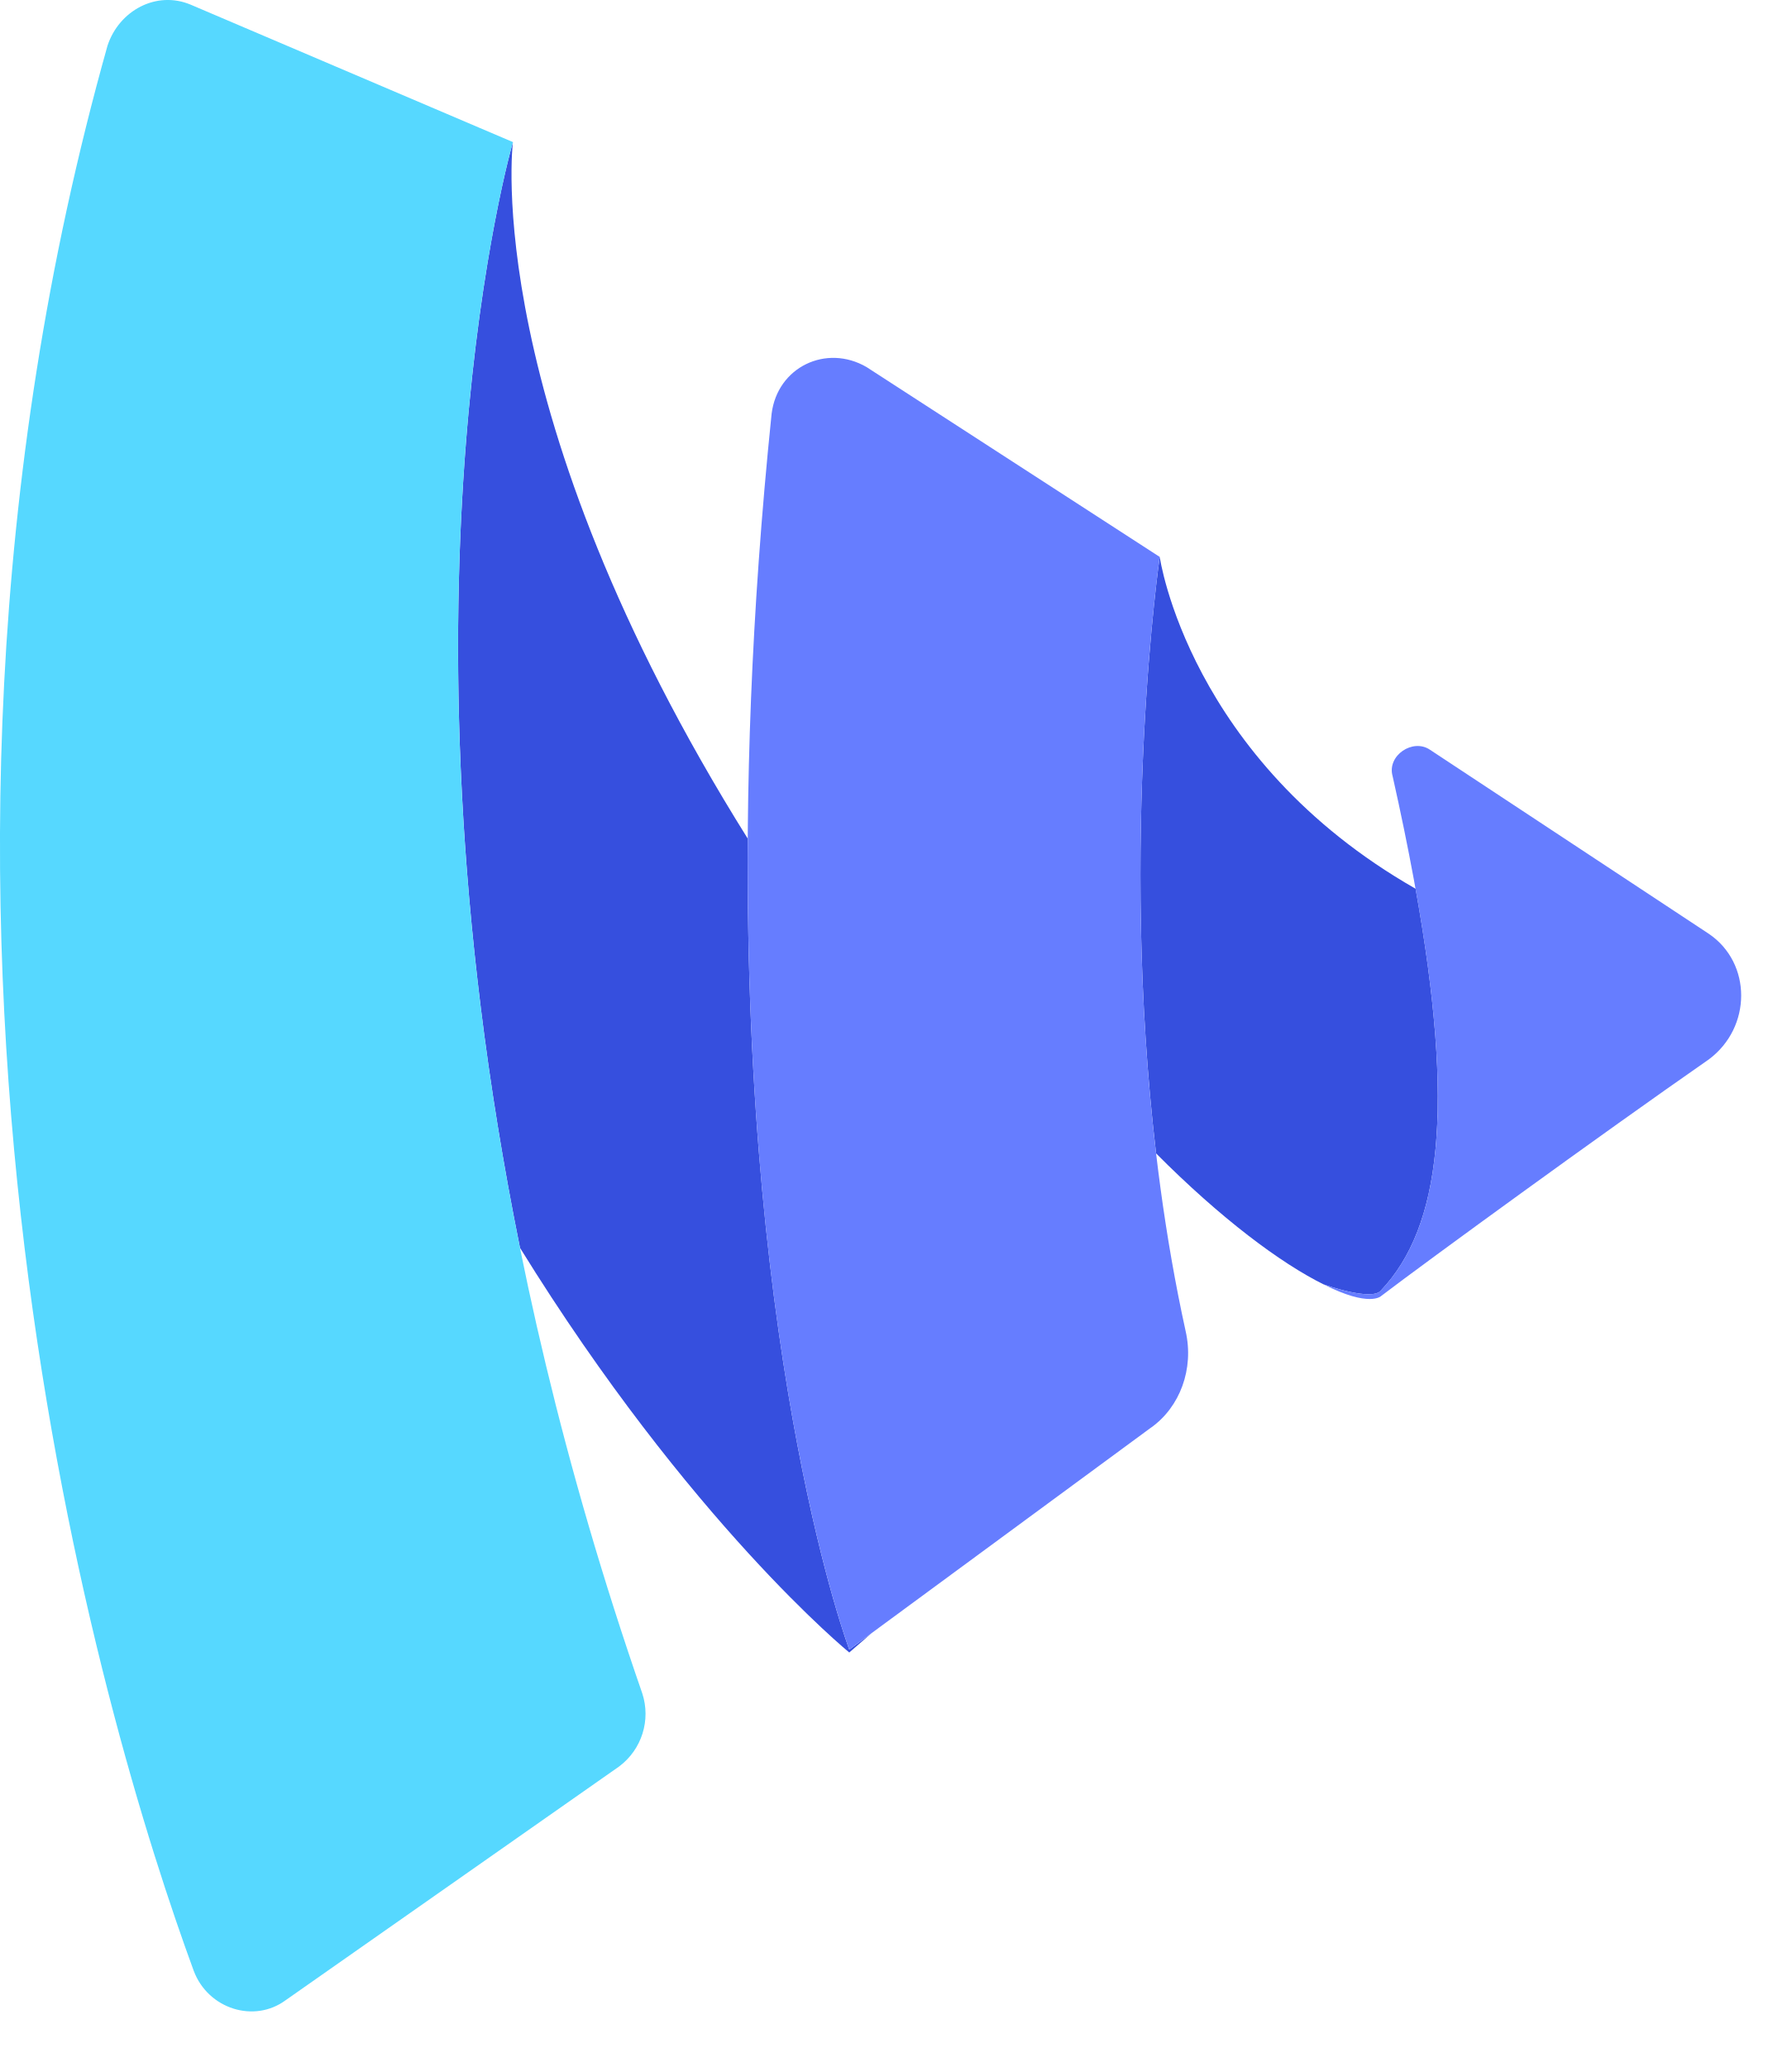
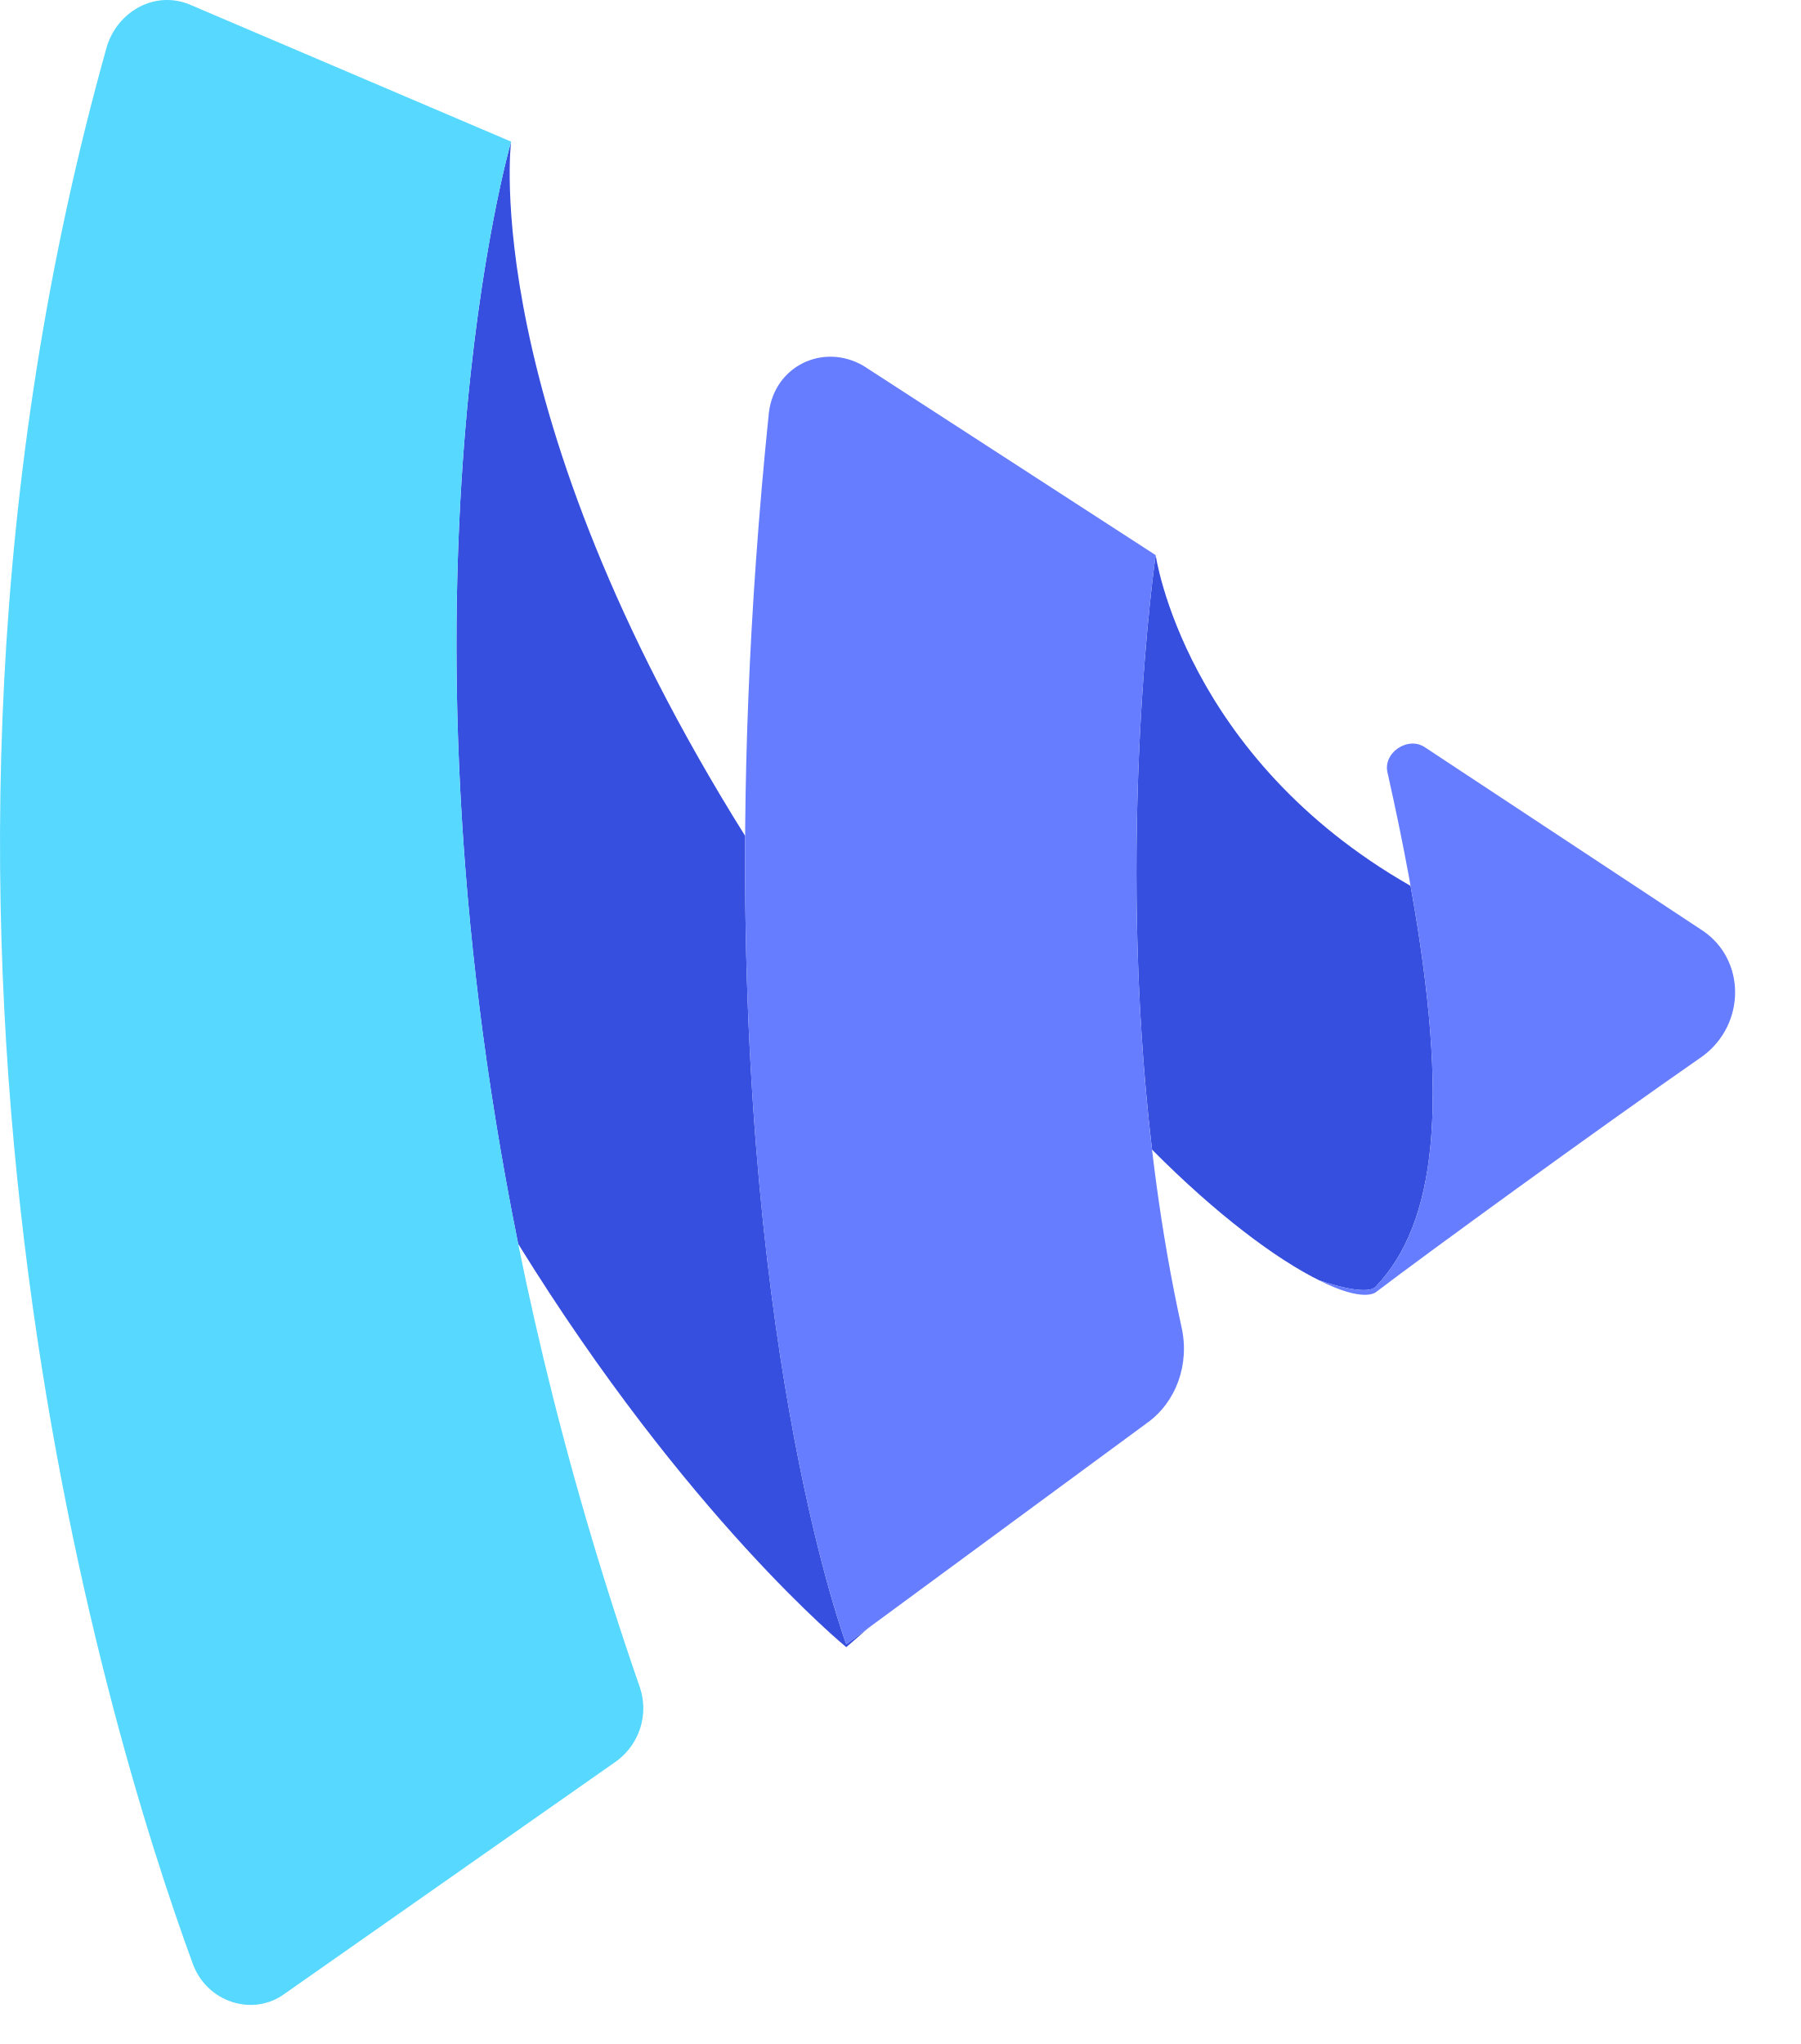
- <svg xmlns="http://www.w3.org/2000/svg" width="26" height="30" viewBox="0 0 26 30">
-   <g fill-rule="nonzero" fill="none">
-     <path d="M7.546 18.111c-1.96-9.69-.103-16.049-.103-16.049s-.497 3.871 3.408 10.11c-.05 7.735 1.473 11.77 1.473 11.77l.313-.23-.313.272s-2.316-1.89-4.778-5.873zM16.776 16.74c.937.943 1.81 1.596 2.442 1.907a1.405 1.405 0 0 1-.01-.006s.708.255.834.085c.864-.915 1.075-2.621.5-5.827-3.297-1.882-3.713-4.816-3.713-4.816s-.593 4.073-.053 8.656z" fill="#364FDE" />
-     <path d="M7.443 2.062S4.73 11.348 9.32 24.577a.954.954 0 0 1-.334 1.06l-4.84 3.393c-.458.339-1.126.127-1.334-.424-1.293-3.52-4.84-15.18-1.252-27.943.167-.509.71-.806 1.21-.594l4.673 1.993z" fill="#56D8FF" />
-     <path d="m16.704 20.719-4.38 3.222s-2.337-6.19-1.127-17.936c.084-.678.793-1.017 1.377-.678l4.255 2.756s-.834 5.724.376 11.237c.125.55-.084 1.102-.5 1.399zM24.797 13.553l-4.046-2.671c-.25-.17-.626.084-.543.381.96 4.283.835 6.403-.167 7.463-.125.17-.834-.085-.834-.085.668.34.834.17.834.17.668-.509 3.171-2.332 4.756-3.435.626-.466.626-1.399 0-1.823z" fill="#667DFF" />
+ <svg xmlns="http://www.w3.org/2000/svg" width="37" height="42" viewBox="0 0 37 42">
+   <g fill="none" fill-rule="evenodd">
+     <g fill-rule="nonzero">
+       <g>
+         <g>
+           <path fill="#364FDE" d="M10.648 25.558C7.883 11.884 10.503 2.91 10.503 2.91s-.701 5.463 4.81 14.267c-.07 10.915 2.078 16.609 2.078 16.609l.442-.325-.442.385s-3.267-2.667-6.743-8.288zM23.674 23.622c1.322 1.332 2.555 2.254 3.447 2.692l-.016-.008s1 .36 1.177.12c1.22-1.292 1.519-3.699.705-8.223-4.65-2.656-5.238-6.796-5.238-6.796s-.838 5.748-.075 12.215z" transform="translate(-20 -19) translate(20 19)" />
+           <path fill="#56D8FF" d="M10.503 2.91s-3.827 13.104 2.65 31.773c.176.539 0 1.137-.472 1.496l-6.829 4.787c-.648.479-1.59.18-1.884-.598C2.143 35.4-2.86 18.946 2.202.935c.235-.718 1-1.137 1.707-.837l6.594 2.812z" transform="translate(-20 -19) translate(20 19)" />
+           <path fill="#667DFF" d="M23.573 29.238l-6.182 4.548s-3.297-8.736-1.59-25.311c.118-.958 1.119-1.436 1.943-.958l6.005 3.89s-1.177 8.078.53 15.857c.177.777-.118 1.555-.706 1.974zM34.994 19.126l-5.711-3.77c-.353-.24-.883.12-.765.539 1.354 6.043 1.177 9.035-.236 10.53-.176.24-1.177-.119-1.177-.119.942.479 1.177.24 1.177.24.942-.719 4.474-3.292 6.712-4.847.883-.658.883-1.975 0-2.573z" transform="translate(-20 -19) translate(20 19)" />
+         </g>
+       </g>
+     </g>
  </g>
</svg>
